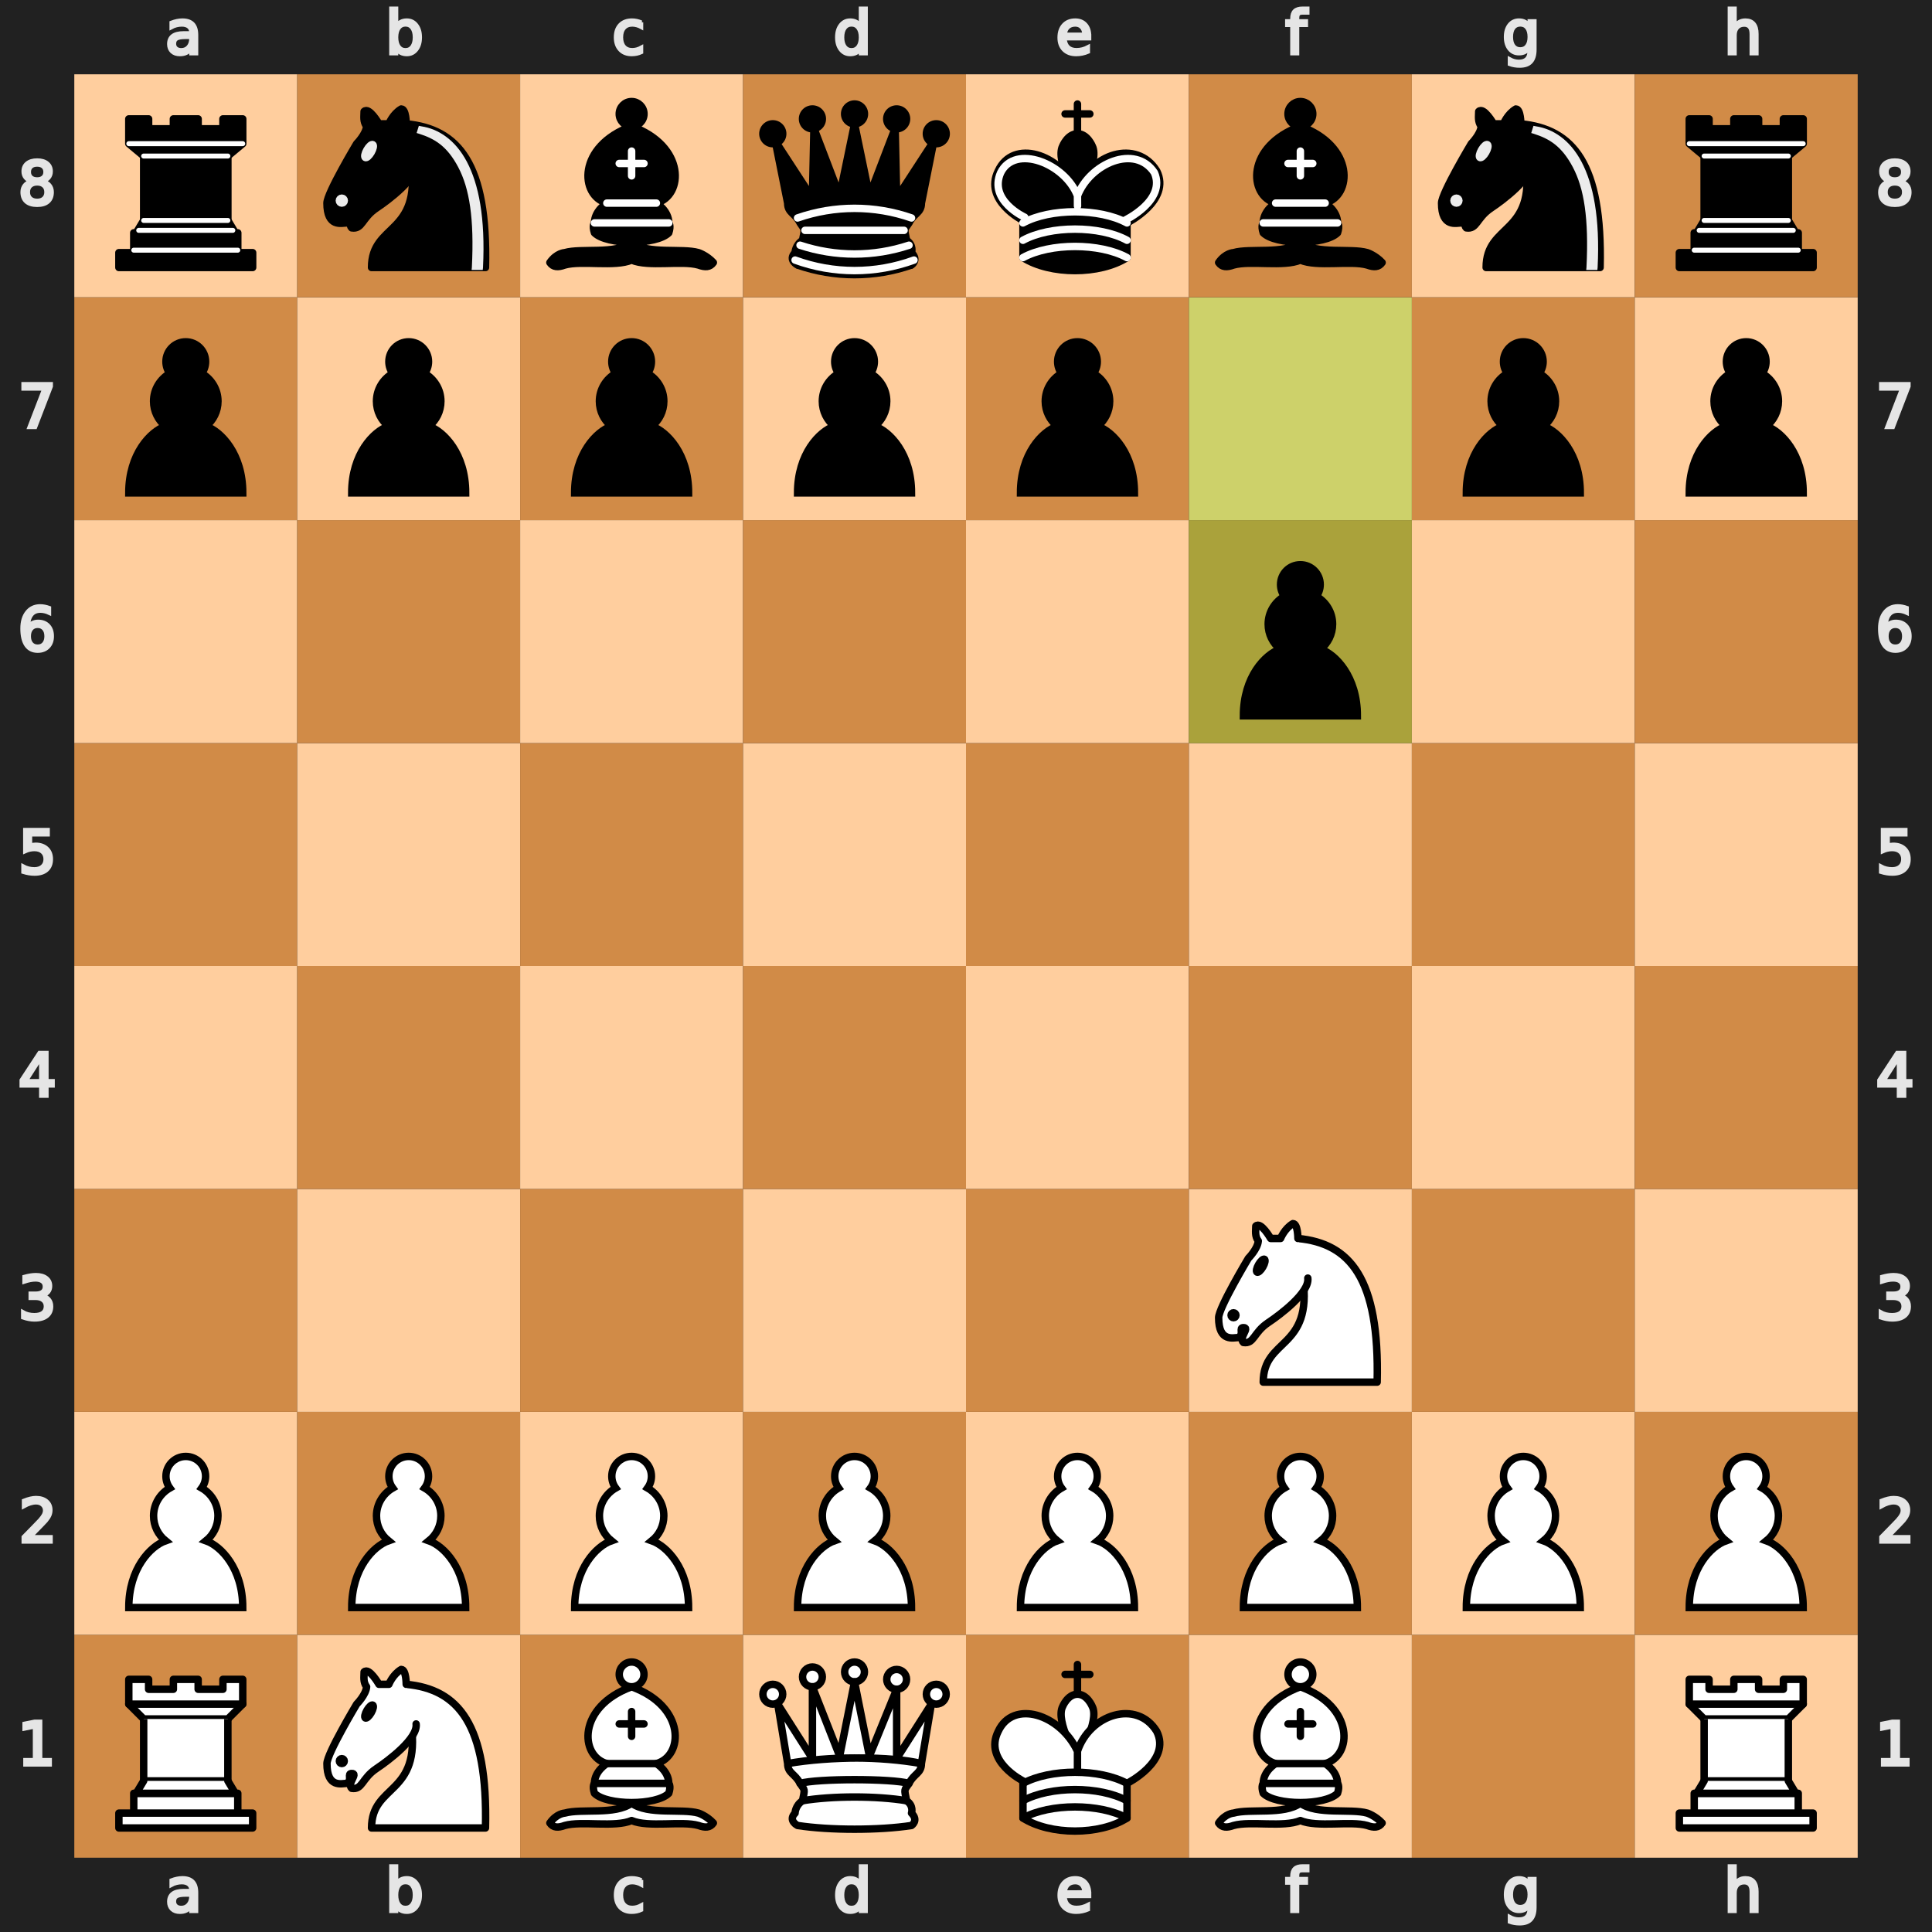
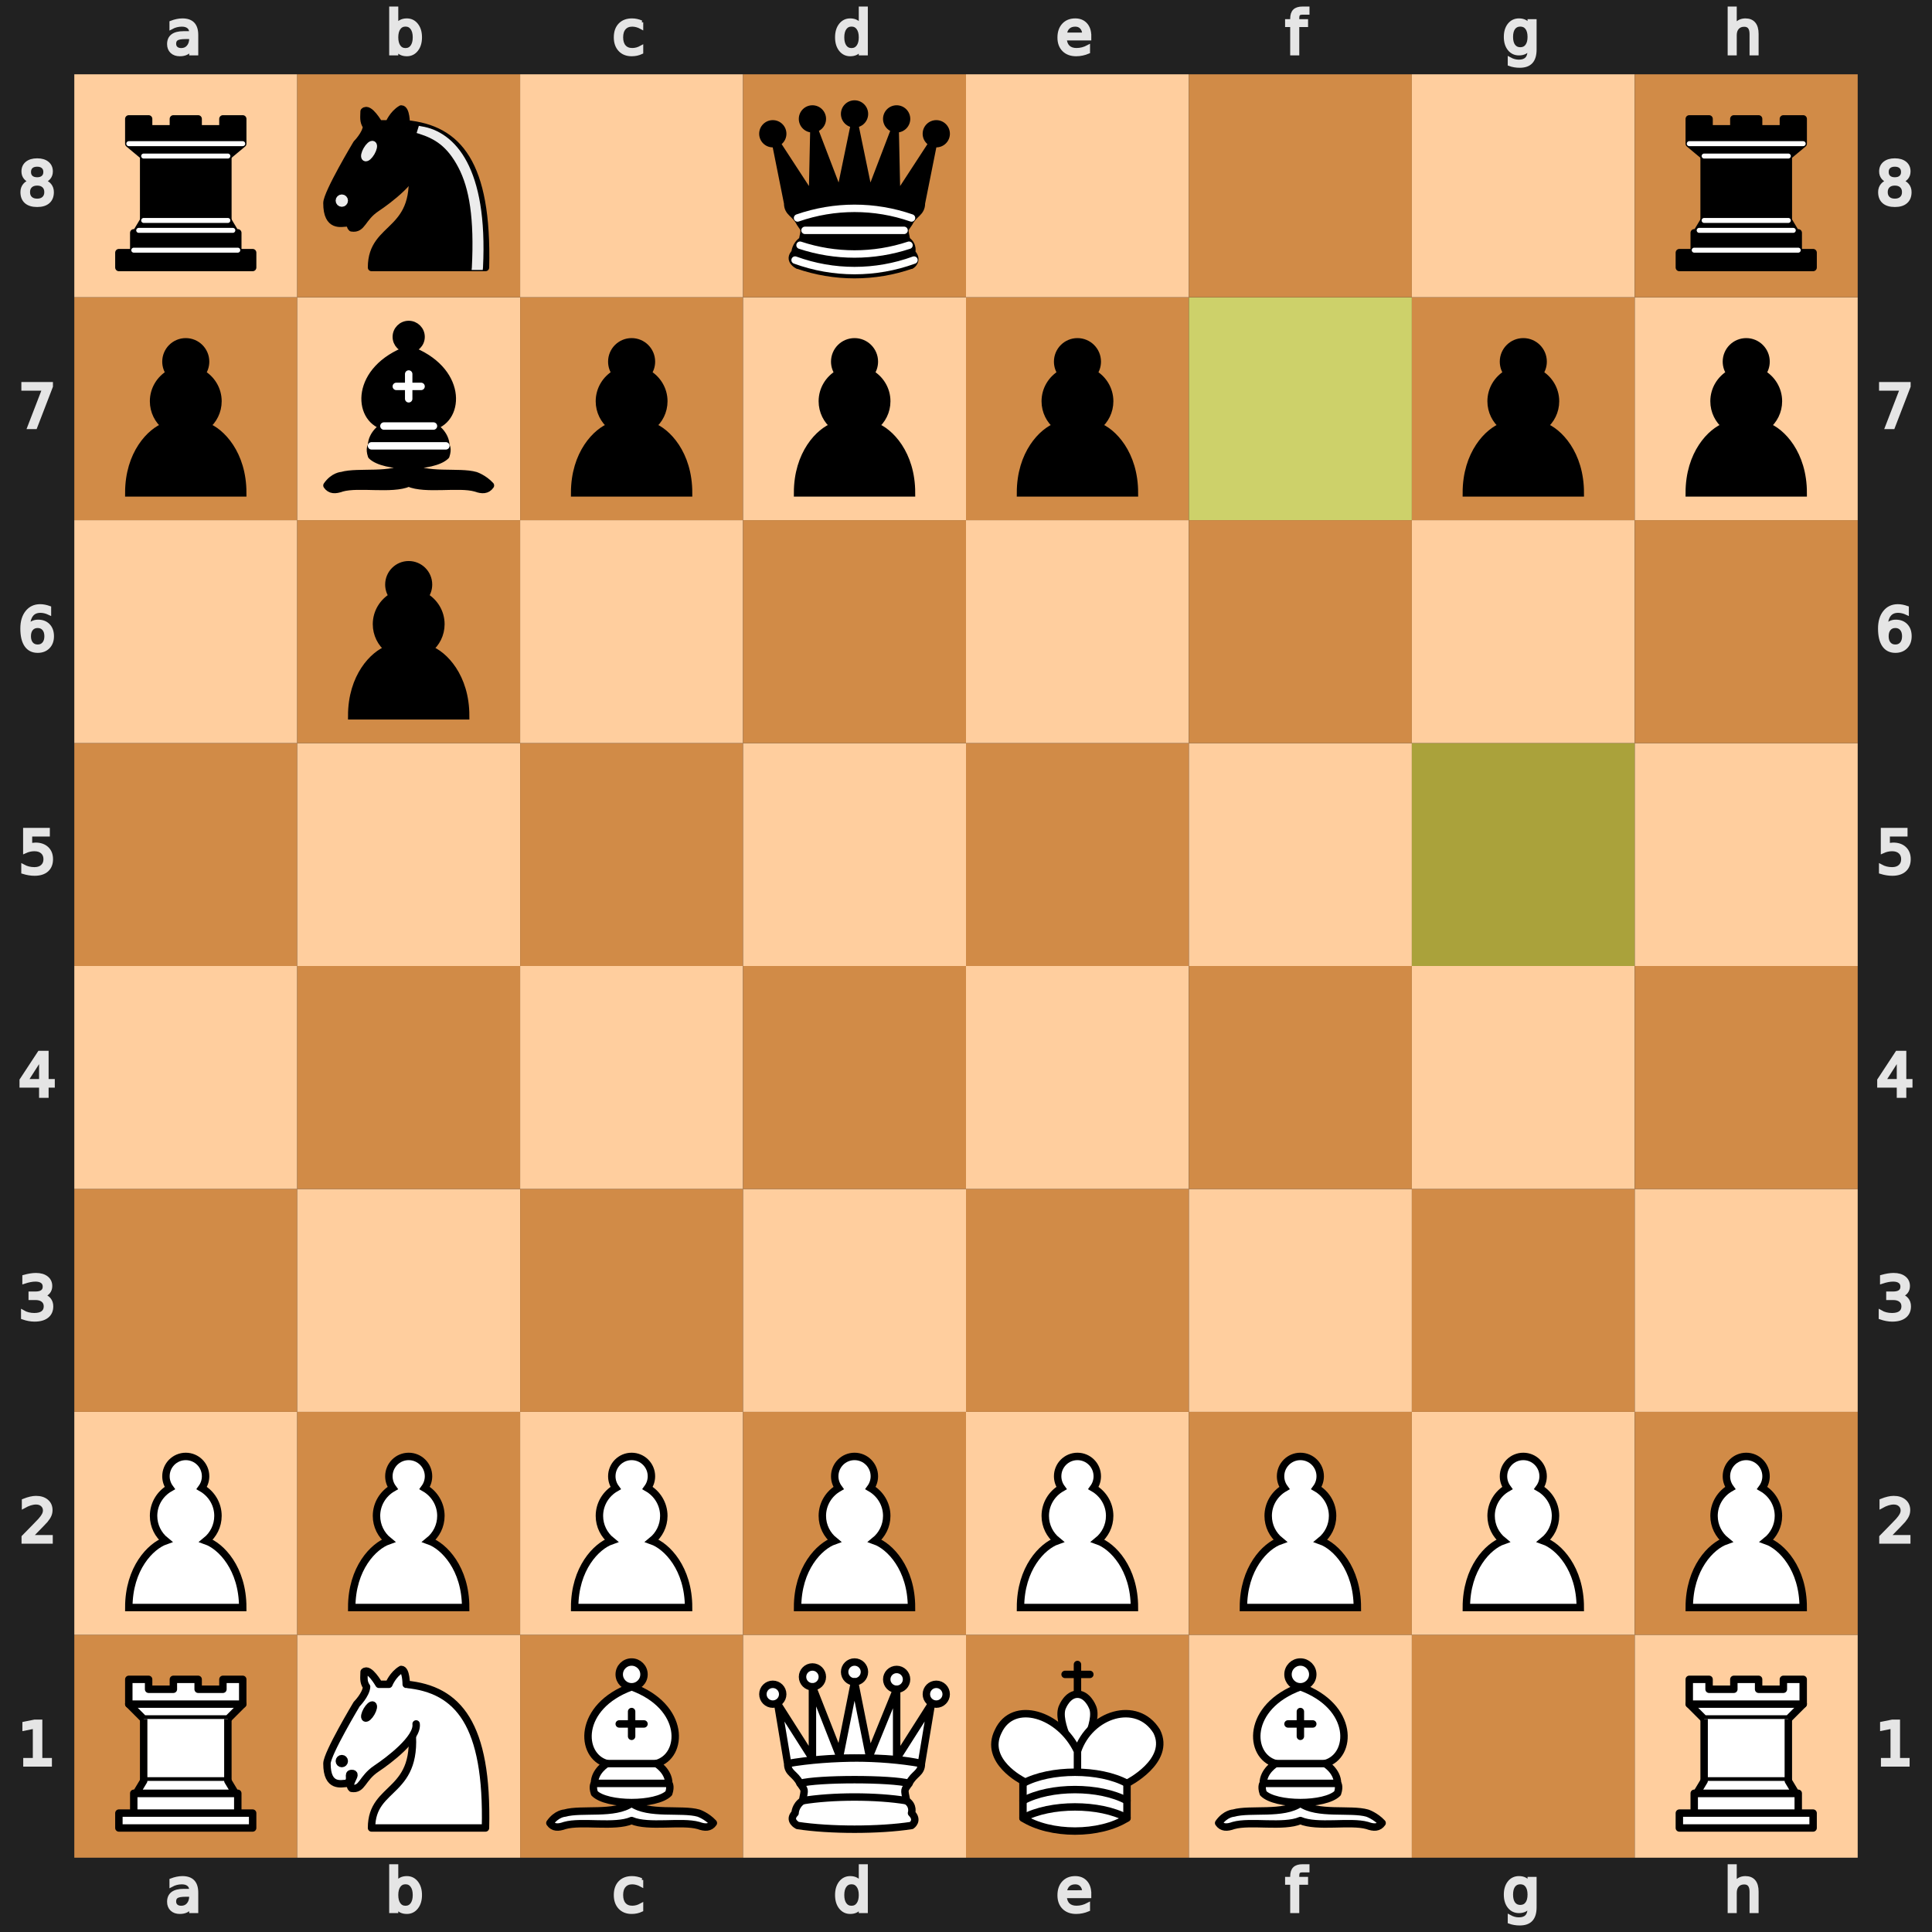
<svg xmlns="http://www.w3.org/2000/svg" xmlns:xlink="http://www.w3.org/1999/xlink" version="1.2" baseProfile="tiny" viewBox="0 0 390 390" width="390" height="390">
  <defs>
    <g id="white-pawn" class="white pawn">
      <path d="M22.5 9c-2.21 0-4 1.79-4 4 0 .89.29 1.71.78 2.38C17.33 16.5 16 18.59 16 21c0 2.03.94 3.84 2.41 5.03-3 1.06-7.41 5.55-7.41 13.47h23c0-7.92-4.41-12.41-7.41-13.47 1.47-1.19 2.41-3 2.41-5.03 0-2.41-1.33-4.5-3.28-5.62.49-.67.78-1.49.78-2.38 0-2.21-1.79-4-4-4z" fill="#fff" stroke="#000" stroke-width="1.5" stroke-linecap="round" />
    </g>
    <g id="white-knight" class="white knight" fill="none" fill-rule="evenodd" stroke="#000" stroke-width="1.5" stroke-linecap="round" stroke-linejoin="round">
      <path d="M 22,10 C 32.5,11 38.5,18 38,39 L 15,39 C 15,30 25,32.5 23,18" style="fill:#ffffff; stroke:#000000;" />
      <path d="M 24,18 C 24.38,20.91 18.45,25.37 16,27 C 13,29 13.18,31.34 11,31 C 9.958,30.06 12.41,27.96 11,28 C 10,28 11.19,29.23 10,30 C 9,30 5.997,31 6,26 C 6,24 12,14 12,14 C 12,14 13.89,12.1 14,10.5 C 13.27,9.506 13.5,8.5 13.5,7.5 C 14.5,6.5 16.5,10 16.5,10 L 18.5,10 C 18.5,10 19.28,8.008 21,7 C 22,7 22,10 22,10" style="fill:#ffffff; stroke:#000000;" />
      <path d="M 9.5 25.5 A 0.5 0.5 0 1 1 8.5,25.5 A 0.5 0.5 0 1 1 9.5 25.5 z" style="fill:#000000; stroke:#000000;" />
      <path d="M 15 15.5 A 0.5 1.5 0 1 1 14,15.5 A 0.5 1.5 0 1 1 15 15.5 z" transform="matrix(0.866,0.5,-0.5,0.866,9.693,-5.173)" style="fill:#000000; stroke:#000000;" />
    </g>
    <g id="white-bishop" class="white bishop" fill="none" fill-rule="evenodd" stroke="#000" stroke-width="1.5" stroke-linecap="round" stroke-linejoin="round">
      <g fill="#fff" stroke-linecap="butt">
        <path d="M9 36c3.39-.97 10.11.43 13.5-2 3.39 2.43 10.11 1.03 13.5 2 0 0 1.65.54 3 2-.68.97-1.65.99-3 .5-3.39-.97-10.11.46-13.5-1-3.39 1.46-10.11.03-13.5 1-1.354.49-2.323.47-3-.5 1.354-1.94 3-2 3-2zM15 32c2.5 2.5 12.5 2.5 15 0 .5-1.5 0-2 0-2 0-2.5-2.5-4-2.5-4 5.5-1.5 6-11.5-5-15.5-11 4-10.5 14-5 15.5 0 0-2.5 1.5-2.5 4 0 0-.5.5 0 2zM25 8a2.5 2.5 0 1 1-5 0 2.5 2.5 0 1 1 5 0z" />
      </g>
      <path d="M17.5 26h10M15 30h15m-7.5-14.5v5M20 18h5" stroke-linejoin="miter" />
    </g>
    <g id="white-rook" class="white rook" fill="#fff" fill-rule="evenodd" stroke="#000" stroke-width="1.5" stroke-linecap="round" stroke-linejoin="round">
      <path d="M9 39h27v-3H9v3zM12 36v-4h21v4H12zM11 14V9h4v2h5V9h5v2h5V9h4v5" stroke-linecap="butt" />
      <path d="M34 14l-3 3H14l-3-3" />
      <path d="M31 17v12.5H14V17" stroke-linecap="butt" stroke-linejoin="miter" />
      <path d="M31 29.5l1.5 2.5h-20l1.5-2.5" />
      <path d="M11 14h23" fill="none" stroke-linejoin="miter" />
    </g>
    <g id="white-queen" class="white queen" fill="#fff" fill-rule="evenodd" stroke="#000" stroke-width="1.5" stroke-linecap="round" stroke-linejoin="round">
      <path d="M8 12a2 2 0 1 1-4 0 2 2 0 1 1 4 0zM24.5 7.5a2 2 0 1 1-4 0 2 2 0 1 1 4 0zM41 12a2 2 0 1 1-4 0 2 2 0 1 1 4 0zM16 8.5a2 2 0 1 1-4 0 2 2 0 1 1 4 0zM33 9a2 2 0 1 1-4 0 2 2 0 1 1 4 0z" />
      <path d="M9 26c8.5-1.5 21-1.5 27 0l2-12-7 11V11l-5.5 13.5-3-15-3 15-5.5-14V25L7 14l2 12zM9 26c0 2 1.5 2 2.5 4 1 1.5 1 1 .5 3.5-1.5 1-1.5 2.5-1.5 2.5-1.5 1.5.5 2.5.5 2.5 6.5 1 16.5 1 23 0 0 0 1.5-1 0-2.5 0 0 .5-1.5-1-2.5-.5-2.5-.5-2 .5-3.5 1-2 2.5-2 2.5-4-8.5-1.5-18.5-1.5-27 0z" stroke-linecap="butt" />
      <path d="M11.5 30c3.5-1 18.5-1 22 0M12 33.5c6-1 15-1 21 0" fill="none" />
    </g>
    <g id="white-king" class="white king" fill="none" fill-rule="evenodd" stroke="#000" stroke-width="1.5" stroke-linecap="round" stroke-linejoin="round">
      <path d="M22.5 11.63V6M20 8h5" stroke-linejoin="miter" />
      <path d="M22.5 25s4.5-7.5 3-10.5c0 0-1-2.5-3-2.5s-3 2.5-3 2.5c-1.5 3 3 10.5 3 10.5" fill="#fff" stroke-linecap="butt" stroke-linejoin="miter" />
      <path d="M11.5 37c5.5 3.5 15.5 3.5 21 0v-7s9-4.5 6-10.5c-4-6.5-13.5-3.5-16 4V27v-3.5c-3.5-7.5-13-10.5-16-4-3 6 5 10 5 10V37z" fill="#fff" />
      <path d="M11.5 30c5.5-3 15.5-3 21 0m-21 3.5c5.5-3 15.5-3 21 0m-21 3.5c5.5-3 15.5-3 21 0" />
    </g>
    <g id="black-pawn" class="black pawn">
      <path d="M22.5 9c-2.21 0-4 1.79-4 4 0 .89.29 1.71.78 2.38C17.33 16.5 16 18.59 16 21c0 2.03.94 3.84 2.41 5.03-3 1.06-7.41 5.55-7.41 13.47h23c0-7.92-4.41-12.41-7.41-13.47 1.47-1.19 2.41-3 2.41-5.03 0-2.41-1.33-4.5-3.28-5.62.49-.67.78-1.49.78-2.38 0-2.21-1.79-4-4-4z" fill="#000" stroke="#000" stroke-width="1.5" stroke-linecap="round" />
    </g>
    <g id="black-knight" class="black knight" fill="none" fill-rule="evenodd" stroke="#000" stroke-width="1.5" stroke-linecap="round" stroke-linejoin="round">
      <path d="M 22,10 C 32.5,11 38.5,18 38,39 L 15,39 C 15,30 25,32.5 23,18" style="fill:#000000; stroke:#000000;" />
      <path d="M 24,18 C 24.38,20.91 18.45,25.37 16,27 C 13,29 13.18,31.34 11,31 C 9.958,30.06 12.41,27.96 11,28 C 10,28 11.19,29.23 10,30 C 9,30 5.997,31 6,26 C 6,24 12,14 12,14 C 12,14 13.89,12.1 14,10.5 C 13.27,9.506 13.5,8.5 13.5,7.5 C 14.5,6.5 16.5,10 16.5,10 L 18.5,10 C 18.5,10 19.28,8.008 21,7 C 22,7 22,10 22,10" style="fill:#000000; stroke:#000000;" />
      <path d="M 9.5 25.5 A 0.5 0.5 0 1 1 8.5,25.5 A 0.5 0.5 0 1 1 9.5 25.5 z" style="fill:#ececec; stroke:#ececec;" />
      <path d="M 15 15.5 A 0.5 1.5 0 1 1 14,15.5 A 0.5 1.5 0 1 1 15 15.5 z" transform="matrix(0.866,0.5,-0.5,0.866,9.693,-5.173)" style="fill:#ececec; stroke:#ececec;" />
      <path d="M 24.55,10.4 L 24.1,11.85 L 24.6,12 C 27.75,13 30.25,14.49 32.5,18.75 C 34.75,23.01 35.75,29.06 35.25,39 L 35.2,39.5 L 37.45,39.5 L 37.5,39 C 38,28.94 36.62,22.15 34.25,17.66 C 31.88,13.17 28.46,11.02 25.06,10.5 L 24.55,10.4 z " style="fill:#ececec; stroke:none;" />
    </g>
    <g id="black-bishop" class="black bishop" fill="none" fill-rule="evenodd" stroke="#000" stroke-width="1.5" stroke-linecap="round" stroke-linejoin="round">
      <path d="M9 36c3.39-.97 10.11.43 13.5-2 3.39 2.43 10.11 1.03 13.5 2 0 0 1.65.54 3 2-.68.97-1.65.99-3 .5-3.39-.97-10.11.46-13.5-1-3.39 1.46-10.11.03-13.5 1-1.354.49-2.323.47-3-.5 1.354-1.94 3-2 3-2zm6-4c2.5 2.5 12.5 2.5 15 0 .5-1.5 0-2 0-2 0-2.5-2.5-4-2.5-4 5.5-1.5 6-11.5-5-15.5-11 4-10.5 14-5 15.5 0 0-2.5 1.5-2.5 4 0 0-.5.5 0 2zM25 8a2.5 2.5 0 1 1-5 0 2.5 2.5 0 1 1 5 0z" fill="#000" stroke-linecap="butt" />
      <path d="M17.5 26h10M15 30h15m-7.5-14.5v5M20 18h5" stroke="#fff" stroke-linejoin="miter" />
    </g>
    <g id="black-rook" class="black rook" fill="#000" fill-rule="evenodd" stroke="#000" stroke-width="1.5" stroke-linecap="round" stroke-linejoin="round">
      <path d="M9 39h27v-3H9v3zM12.5 32l1.5-2.5h17l1.5 2.5h-20zM12 36v-4h21v4H12z" stroke-linecap="butt" />
      <path d="M14 29.5v-13h17v13H14z" stroke-linecap="butt" stroke-linejoin="miter" />
      <path d="M14 16.5L11 14h23l-3 2.5H14zM11 14V9h4v2h5V9h5v2h5V9h4v5H11z" stroke-linecap="butt" />
      <path d="M12 35.5h21M13 31.5h19M14 29.5h17M14 16.5h17M11 14h23" fill="none" stroke="#fff" stroke-width="1" stroke-linejoin="miter" />
    </g>
    <g id="black-queen" class="black queen" fill="#000" fill-rule="evenodd" stroke="#000" stroke-width="1.5" stroke-linecap="round" stroke-linejoin="round">
      <g fill="#000" stroke="none">
        <circle cx="6" cy="12" r="2.75" />
        <circle cx="14" cy="9" r="2.75" />
        <circle cx="22.5" cy="8" r="2.75" />
        <circle cx="31" cy="9" r="2.75" />
        <circle cx="39" cy="12" r="2.75" />
      </g>
      <path d="M9 26c8.5-1.5 21-1.5 27 0l2.5-12.5L31 25l-.3-14.1-5.2 13.6-3-14.5-3 14.5-5.2-13.6L14 25 6.5 13.5 9 26zM9 26c0 2 1.5 2 2.5 4 1 1.5 1 1 .5 3.5-1.5 1-1.5 2.5-1.5 2.5-1.5 1.5.5 2.5.5 2.5 6.5 1 16.5 1 23 0 0 0 1.5-1 0-2.5 0 0 .5-1.5-1-2.5-.5-2.5-.5-2 .5-3.5 1-2 2.5-2 2.5-4-8.5-1.5-18.5-1.5-27 0z" stroke-linecap="butt" />
      <path d="M11 38.5a35 35 1 0 0 23 0" fill="none" stroke-linecap="butt" />
      <path d="M11 29a35 35 1 0 1 23 0M12.5 31.5h20M11.5 34.5a35 35 1 0 0 22 0M10.5 37.5a35 35 1 0 0 24 0" fill="none" stroke="#fff" />
-     </g>
-     <g id="black-king" class="black king" fill="none" fill-rule="evenodd" stroke="#000" stroke-width="1.5" stroke-linecap="round" stroke-linejoin="round">
-       <path d="M22.5 11.63V6" stroke-linejoin="miter" />
-       <path d="M22.5 25s4.5-7.5 3-10.5c0 0-1-2.5-3-2.5s-3 2.5-3 2.5c-1.5 3 3 10.5 3 10.5" fill="#000" stroke-linecap="butt" stroke-linejoin="miter" />
-       <path d="M11.5 37c5.5 3.5 15.5 3.5 21 0v-7s9-4.5 6-10.5c-4-6.5-13.5-3.5-16 4V27v-3.5c-3.5-7.5-13-10.5-16-4-3 6 5 10 5 10V37z" fill="#000" />
-       <path d="M20 8h5" stroke-linejoin="miter" />
-       <path d="M32 29.5s8.5-4 6.03-9.65C34.15 14 25 18 22.5 24.5l.01 2.1-.01-2.1C20 18 9.906 14 6.997 19.85c-2.497 5.65 4.853 9 4.853 9M11.5 30c5.5-3 15.5-3 21 0m-21 3.5c5.5-3 15.5-3 21 0m-21 3.5c5.5-3 15.5-3 21 0" stroke="#fff" />
    </g>
  </defs>
  <rect x="0" y="0" width="390" height="390" fill="#212121" />
  <g transform="translate(20, 0) scale(0.75, 0.75)" fill="#e5e5e5" stroke="#e5e5e5">
    <path d="M23.328 10.016q-1.742 0-2.414.398-.672.398-.672 1.36 0 .765.5 1.218.508.445 1.375.445 1.196 0 1.914-.843.727-.852.727-2.258v-.32zm2.867-.594v4.992h-1.437v-1.328q-.492.797-1.227 1.18-.734.375-1.797.375-1.343 0-2.14-.75-.79-.758-.79-2.024 0-1.476.985-2.226.992-.75 2.953-.75h2.016V8.75q0-.992-.656-1.531-.649-.547-1.829-.547-.75 0-1.46.18-.711.18-1.368.539V6.062q.79-.304 1.532-.453.742-.156 1.445-.156 1.898 0 2.836.984.937.985.937 2.985z" />
  </g>
  <g transform="translate(20, 375) scale(0.75, 0.75)" fill="#e5e5e5" stroke="#e5e5e5">
    <path d="M23.328 10.016q-1.742 0-2.414.398-.672.398-.672 1.36 0 .765.5 1.218.508.445 1.375.445 1.196 0 1.914-.843.727-.852.727-2.258v-.32zm2.867-.594v4.992h-1.437v-1.328q-.492.797-1.227 1.18-.734.375-1.797.375-1.343 0-2.14-.75-.79-.758-.79-2.024 0-1.476.985-2.226.992-.75 2.953-.75h2.016V8.75q0-.992-.656-1.531-.649-.547-1.829-.547-.75 0-1.46.18-.711.18-1.368.539V6.062q.79-.304 1.532-.453.742-.156 1.445-.156 1.898 0 2.836.984.937.985.937 2.985z" />
  </g>
  <g transform="translate(65, 0) scale(0.75, 0.75)" fill="#e5e5e5" stroke="#e5e5e5">
    <path d="M24.922 10.047q0-1.586-.656-2.485-.649-.906-1.79-.906-1.14 0-1.796.906-.649.899-.649 2.485 0 1.586.649 2.492.656.898 1.797.898 1.14 0 1.789-.898.656-.906.656-2.492zm-4.89-3.055q.452-.781 1.14-1.156.695-.383 1.656-.383 1.594 0 2.586 1.266 1 1.265 1 3.328 0 2.062-1 3.328-.992 1.266-2.586 1.266-.96 0-1.656-.375-.688-.383-1.14-1.164v1.312h-1.446V2.258h1.445z" />
  </g>
  <g transform="translate(65, 375) scale(0.75, 0.75)" fill="#e5e5e5" stroke="#e5e5e5">
    <path d="M24.922 10.047q0-1.586-.656-2.485-.649-.906-1.79-.906-1.14 0-1.796.906-.649.899-.649 2.485 0 1.586.649 2.492.656.898 1.797.898 1.14 0 1.789-.898.656-.906.656-2.492zm-4.89-3.055q.452-.781 1.14-1.156.695-.383 1.656-.383 1.594 0 2.586 1.266 1 1.265 1 3.328 0 2.062-1 3.328-.992 1.266-2.586 1.266-.96 0-1.656-.375-.688-.383-1.14-1.164v1.312h-1.446V2.258h1.445z" />
  </g>
  <g transform="translate(110, 0) scale(0.75, 0.75)" fill="#e5e5e5" stroke="#e5e5e5">
    <path d="M25.96 6v1.344q-.608-.336-1.226-.5-.609-.172-1.234-.172-1.398 0-2.172.89-.773.883-.773 2.485 0 1.601.773 2.492.774.883 2.172.883.625 0 1.234-.164.618-.172 1.227-.508v1.328q-.602.281-1.25.422-.64.14-1.367.14-1.977 0-3.14-1.242-1.165-1.242-1.165-3.351 0-2.14 1.172-3.367 1.18-1.227 3.227-1.227.664 0 1.296.14.633.134 1.227.407z" />
  </g>
  <g transform="translate(110, 375) scale(0.75, 0.75)" fill="#e5e5e5" stroke="#e5e5e5">
    <path d="M25.96 6v1.344q-.608-.336-1.226-.5-.609-.172-1.234-.172-1.398 0-2.172.89-.773.883-.773 2.485 0 1.601.773 2.492.774.883 2.172.883.625 0 1.234-.164.618-.172 1.227-.508v1.328q-.602.281-1.25.422-.64.14-1.367.14-1.977 0-3.14-1.242-1.165-1.242-1.165-3.351 0-2.14 1.172-3.367 1.18-1.227 3.227-1.227.664 0 1.296.14.633.134 1.227.407z" />
  </g>
  <g transform="translate(155, 0) scale(0.75, 0.75)" fill="#e5e5e5" stroke="#e5e5e5">
    <path d="M24.973 6.992V2.258h1.437v12.156h-1.437v-1.312q-.453.78-1.149 1.164-.687.375-1.656.375-1.586 0-2.586-1.266-.992-1.266-.992-3.328 0-2.063.992-3.328 1-1.266 2.586-1.266.969 0 1.656.383.696.375 1.149 1.156zm-4.899 3.055q0 1.586.649 2.492.656.898 1.797.898 1.14 0 1.796-.898.657-.906.657-2.492 0-1.586-.657-2.485-.656-.906-1.796-.906-1.141 0-1.797.906-.649.899-.649 2.485z" />
  </g>
  <g transform="translate(155, 375) scale(0.75, 0.75)" fill="#e5e5e5" stroke="#e5e5e5">
    <path d="M24.973 6.992V2.258h1.437v12.156h-1.437v-1.312q-.453.78-1.149 1.164-.687.375-1.656.375-1.586 0-2.586-1.266-.992-1.266-.992-3.328 0-2.063.992-3.328 1-1.266 2.586-1.266.969 0 1.656.383.696.375 1.149 1.156zm-4.899 3.055q0 1.586.649 2.492.656.898 1.797.898 1.14 0 1.796-.898.657-.906.657-2.492 0-1.586-.657-2.485-.656-.906-1.796-.906-1.141 0-1.797.906-.649.899-.649 2.485z" />
  </g>
  <g transform="translate(200, 0) scale(0.75, 0.75)" fill="#e5e5e5" stroke="#e5e5e5">
    <path d="M26.555 9.68v.703h-6.61q.094 1.484.89 2.265.806.774 2.235.774.828 0 1.602-.203.781-.203 1.547-.61v1.36q-.774.328-1.586.5-.813.172-1.649.172-2.093 0-3.32-1.22-1.219-1.218-1.219-3.296 0-2.148 1.157-3.406 1.164-1.266 3.132-1.266 1.766 0 2.79 1.14 1.03 1.134 1.03 3.087zm-1.438-.422q-.015-1.18-.664-1.883-.64-.703-1.703-.703-1.203 0-1.93.68-.718.68-.828 1.914z" />
  </g>
  <g transform="translate(200, 375) scale(0.75, 0.75)" fill="#e5e5e5" stroke="#e5e5e5">
    <path d="M26.555 9.68v.703h-6.61q.094 1.484.89 2.265.806.774 2.235.774.828 0 1.602-.203.781-.203 1.547-.61v1.36q-.774.328-1.586.5-.813.172-1.649.172-2.093 0-3.32-1.22-1.219-1.218-1.219-3.296 0-2.148 1.157-3.406 1.164-1.266 3.132-1.266 1.766 0 2.79 1.14 1.03 1.134 1.03 3.087zm-1.438-.422q-.015-1.18-.664-1.883-.64-.703-1.703-.703-1.203 0-1.93.68-.718.68-.828 1.914z" />
  </g>
  <g transform="translate(245, 0) scale(0.75, 0.75)" fill="#e5e5e5" stroke="#e5e5e5">
    <path d="M25.285 2.258v1.195H23.91q-.773 0-1.078.313-.297.312-.297 1.125v.773h2.367v1.117h-2.367v7.633H21.09V6.781h-1.375V5.664h1.375v-.61q0-1.46.68-2.124.68-.672 2.156-.672z" />
  </g>
  <g transform="translate(245, 375) scale(0.75, 0.75)" fill="#e5e5e5" stroke="#e5e5e5">
    <path d="M25.285 2.258v1.195H23.91q-.773 0-1.078.313-.297.312-.297 1.125v.773h2.367v1.117h-2.367v7.633H21.09V6.781h-1.375V5.664h1.375v-.61q0-1.46.68-2.124.68-.672 2.156-.672z" />
  </g>
  <g transform="translate(290, 0) scale(0.75, 0.75)" fill="#e5e5e5" stroke="#e5e5e5">
    <path d="M24.973 9.937q0-1.562-.649-2.421-.64-.86-1.804-.86-1.157 0-1.805.86-.64.859-.64 2.421 0 1.555.64 2.415.648.859 1.805.859 1.164 0 1.804-.86.649-.859.649-2.414zm1.437 3.391q0 2.234-.992 3.32-.992 1.094-3.04 1.094-.757 0-1.429-.117-.672-.11-1.304-.344v-1.398q.632.344 1.25.508.617.164 1.257.164 1.414 0 2.118-.743.703-.734.703-2.226v-.711q-.446.773-1.141 1.156-.695.383-1.664.383-1.61 0-2.594-1.227-.984-1.226-.984-3.25 0-2.03.984-3.257.985-1.227 2.594-1.227.969 0 1.664.383t1.14 1.156V5.664h1.438z" />
  </g>
  <g transform="translate(290, 375) scale(0.75, 0.75)" fill="#e5e5e5" stroke="#e5e5e5">
    <path d="M24.973 9.937q0-1.562-.649-2.421-.64-.86-1.804-.86-1.157 0-1.805.86-.64.859-.64 2.421 0 1.555.64 2.415.648.859 1.805.859 1.164 0 1.804-.86.649-.859.649-2.414zm1.437 3.391q0 2.234-.992 3.32-.992 1.094-3.04 1.094-.757 0-1.429-.117-.672-.11-1.304-.344v-1.398q.632.344 1.25.508.617.164 1.257.164 1.414 0 2.118-.743.703-.734.703-2.226v-.711q-.446.773-1.141 1.156-.695.383-1.664.383-1.61 0-2.594-1.227-.984-1.226-.984-3.25 0-2.03.984-3.257.985-1.227 2.594-1.227.969 0 1.664.383t1.14 1.156V5.664h1.438z" />
  </g>
  <g transform="translate(335, 0) scale(0.75, 0.75)" fill="#e5e5e5" stroke="#e5e5e5">
    <path d="M26.164 9.133v5.281h-1.437V9.18q0-1.243-.485-1.86-.484-.617-1.453-.617-1.164 0-1.836.742-.672.742-.672 2.024v4.945h-1.445V2.258h1.445v4.765q.516-.789 1.211-1.18.703-.39 1.617-.39 1.508 0 2.282.938.773.93.773 2.742z" />
  </g>
  <g transform="translate(335, 375) scale(0.75, 0.75)" fill="#e5e5e5" stroke="#e5e5e5">
    <path d="M26.164 9.133v5.281h-1.437V9.18q0-1.243-.485-1.86-.484-.617-1.453-.617-1.164 0-1.836.742-.672.742-.672 2.024v4.945h-1.445V2.258h1.445v4.765q.516-.789 1.211-1.18.703-.39 1.617-.39 1.508 0 2.282.938.773.93.773 2.742z" />
  </g>
  <g transform="translate(0, 335) scale(0.75, 0.75)" fill="#e5e5e5" stroke="#e5e5e5">
    <path d="M6.754 26.996h2.578v-8.898l-2.805.562v-1.437l2.79-.563h1.578v10.336h2.578v1.328h-6.72z" />
  </g>
  <g transform="translate(375, 335) scale(0.75, 0.75)" fill="#e5e5e5" stroke="#e5e5e5">
    <path d="M6.754 26.996h2.578v-8.898l-2.805.562v-1.437l2.79-.563h1.578v10.336h2.578v1.328h-6.72z" />
  </g>
  <g transform="translate(0, 290) scale(0.75, 0.75)" fill="#e5e5e5" stroke="#e5e5e5">
    <path d="M8.195 26.996h5.508v1.328H6.297v-1.328q.898-.93 2.445-2.492 1.555-1.57 1.953-2.024.758-.851 1.055-1.437.305-.594.305-1.164 0-.93-.657-1.516-.648-.586-1.695-.586-.742 0-1.57.258-.82.258-1.758.781v-1.593q.953-.383 1.781-.578.828-.196 1.516-.196 1.812 0 2.89.906 1.079.907 1.079 2.422 0 .72-.274 1.368-.265.64-.976 1.515-.196.227-1.243 1.313-1.046 1.078-2.953 3.023z" />
  </g>
  <g transform="translate(375, 290) scale(0.75, 0.75)" fill="#e5e5e5" stroke="#e5e5e5">
    <path d="M8.195 26.996h5.508v1.328H6.297v-1.328q.898-.93 2.445-2.492 1.555-1.57 1.953-2.024.758-.851 1.055-1.437.305-.594.305-1.164 0-.93-.657-1.516-.648-.586-1.695-.586-.742 0-1.57.258-.82.258-1.758.781v-1.593q.953-.383 1.781-.578.828-.196 1.516-.196 1.812 0 2.89.906 1.079.907 1.079 2.422 0 .72-.274 1.368-.265.64-.976 1.515-.196.227-1.243 1.313-1.046 1.078-2.953 3.023z" />
  </g>
  <g transform="translate(0, 245) scale(0.75, 0.75)" fill="#e5e5e5" stroke="#e5e5e5">
    <path d="M11.434 22.035q1.132.242 1.765 1.008.64.766.64 1.89 0 1.727-1.187 2.672-1.187.946-3.375.946-.734 0-1.515-.149-.774-.14-1.602-.43V26.45q.656.383 1.438.578.78.196 1.632.196 1.485 0 2.258-.586.782-.586.782-1.703 0-1.032-.727-1.61-.719-.586-2.008-.586h-1.36v-1.297h1.423q1.164 0 1.78-.46.618-.47.618-1.344 0-.899-.64-1.375-.633-.485-1.82-.485-.65 0-1.391.141-.743.14-1.633.437V16.95q.898-.25 1.68-.375.788-.125 1.484-.125 1.797 0 2.844.82 1.046.813 1.046 2.204 0 .968-.554 1.64-.555.664-1.578.922z" />
  </g>
  <g transform="translate(375, 245) scale(0.75, 0.75)" fill="#e5e5e5" stroke="#e5e5e5">
    <path d="M11.434 22.035q1.132.242 1.765 1.008.64.766.64 1.89 0 1.727-1.187 2.672-1.187.946-3.375.946-.734 0-1.515-.149-.774-.14-1.602-.43V26.45q.656.383 1.438.578.78.196 1.632.196 1.485 0 2.258-.586.782-.586.782-1.703 0-1.032-.727-1.61-.719-.586-2.008-.586h-1.36v-1.297h1.423q1.164 0 1.78-.46.618-.47.618-1.344 0-.899-.64-1.375-.633-.485-1.82-.485-.65 0-1.391.141-.743.14-1.633.437V16.95q.898-.25 1.68-.375.788-.125 1.484-.125 1.797 0 2.844.82 1.046.813 1.046 2.204 0 .968-.554 1.64-.555.664-1.578.922z" />
  </g>
  <g transform="translate(0, 200) scale(0.75, 0.75)" fill="#e5e5e5" stroke="#e5e5e5">
    <path d="M11.016 18.035L7.03 24.262h3.985zm-.414-1.375h1.984v7.602h1.664v1.312h-1.664v2.75h-1.57v-2.75H5.75v-1.523z" />
  </g>
  <g transform="translate(375, 200) scale(0.75, 0.75)" fill="#e5e5e5" stroke="#e5e5e5">
    <path d="M11.016 18.035L7.03 24.262h3.985zm-.414-1.375h1.984v7.602h1.664v1.312h-1.664v2.75h-1.57v-2.75H5.75v-1.523z" />
  </g>
  <g transform="translate(0, 155) scale(0.75, 0.75)" fill="#e5e5e5" stroke="#e5e5e5">
    <path d="M6.719 16.66h6.195v1.328h-4.75v2.86q.344-.118.688-.172.343-.063.687-.063 1.953 0 3.094 1.07 1.14 1.07 1.14 2.899 0 1.883-1.171 2.93-1.172 1.039-3.305 1.039-.735 0-1.5-.125-.758-.125-1.57-.375v-1.586q.703.383 1.453.57.75.188 1.586.188 1.351 0 2.14-.711.79-.711.79-1.93 0-1.219-.79-1.93-.789-.71-2.14-.71-.633 0-1.266.14-.625.14-1.281.438z" />
  </g>
  <g transform="translate(375, 155) scale(0.75, 0.75)" fill="#e5e5e5" stroke="#e5e5e5">
    <path d="M6.719 16.66h6.195v1.328h-4.75v2.86q.344-.118.688-.172.343-.063.687-.063 1.953 0 3.094 1.07 1.14 1.07 1.14 2.899 0 1.883-1.171 2.93-1.172 1.039-3.305 1.039-.735 0-1.5-.125-.758-.125-1.57-.375v-1.586q.703.383 1.453.57.75.188 1.586.188 1.351 0 2.14-.711.79-.711.79-1.93 0-1.219-.79-1.93-.789-.71-2.14-.71-.633 0-1.266.14-.625.14-1.281.438z" />
  </g>
  <g transform="translate(0, 110) scale(0.75, 0.75)" fill="#e5e5e5" stroke="#e5e5e5">
    <path d="M10.137 21.863q-1.063 0-1.688.727-.617.726-.617 1.992 0 1.258.617 1.992.625.727 1.688.727 1.062 0 1.68-.727.624-.734.624-1.992 0-1.266-.625-1.992-.617-.727-1.68-.727zm3.133-4.945v1.437q-.594-.28-1.204-.43-.601-.148-1.195-.148-1.562 0-2.39 1.055-.82 1.055-.938 3.188.46-.68 1.156-1.04.696-.367 1.531-.367 1.758 0 2.774 1.07 1.023 1.063 1.023 2.899 0 1.797-1.062 2.883-1.063 1.086-2.828 1.086-2.024 0-3.094-1.547-1.07-1.555-1.07-4.5 0-2.766 1.312-4.406 1.313-1.649 3.524-1.649.593 0 1.195.117.61.118 1.266.352z" />
  </g>
  <g transform="translate(375, 110) scale(0.75, 0.75)" fill="#e5e5e5" stroke="#e5e5e5">
    <path d="M10.137 21.863q-1.063 0-1.688.727-.617.726-.617 1.992 0 1.258.617 1.992.625.727 1.688.727 1.062 0 1.68-.727.624-.734.624-1.992 0-1.266-.625-1.992-.617-.727-1.68-.727zm3.133-4.945v1.437q-.594-.28-1.204-.43-.601-.148-1.195-.148-1.562 0-2.39 1.055-.82 1.055-.938 3.188.46-.68 1.156-1.04.696-.367 1.531-.367 1.758 0 2.774 1.07 1.023 1.063 1.023 2.899 0 1.797-1.062 2.883-1.063 1.086-2.828 1.086-2.024 0-3.094-1.547-1.07-1.555-1.07-4.5 0-2.766 1.312-4.406 1.313-1.649 3.524-1.649.593 0 1.195.117.61.118 1.266.352z" />
  </g>
  <g transform="translate(0, 65) scale(0.75, 0.75)" fill="#e5e5e5" stroke="#e5e5e5">
    <path d="M6.25 16.66h7.5v.672L9.516 28.324H7.867l3.985-10.336H6.25z" />
  </g>
  <g transform="translate(375, 65) scale(0.75, 0.75)" fill="#e5e5e5" stroke="#e5e5e5">
    <path d="M6.25 16.66h7.5v.672L9.516 28.324H7.867l3.985-10.336H6.25z" />
  </g>
  <g transform="translate(0, 20) scale(0.75, 0.75)" fill="#e5e5e5" stroke="#e5e5e5">
    <path d="M10 22.785q-1.125 0-1.773.602-.641.601-.641 1.656t.64 1.656q.649.602 1.774.602t1.773-.602q.649-.61.649-1.656 0-1.055-.649-1.656-.64-.602-1.773-.602zm-1.578-.672q-1.016-.25-1.586-.945-.563-.695-.563-1.695 0-1.399.993-2.211 1-.813 2.734-.813 1.742 0 2.734.813.993.812.993 2.21 0 1-.57 1.696-.563.695-1.571.945 1.14.266 1.773 1.04.641.773.641 1.89 0 1.695-1.04 2.602-1.03.906-2.96.906t-2.969-.906Q6 26.738 6 25.043q0-1.117.64-1.89.641-.774 1.782-1.04zm-.578-2.492q0 .906.562 1.414.57.508 1.594.508 1.016 0 1.586-.508.578-.508.578-1.414 0-.906-.578-1.414-.57-.508-1.586-.508-1.023 0-1.594.508-.562.508-.562 1.414z" />
  </g>
  <g transform="translate(375, 20) scale(0.75, 0.75)" fill="#e5e5e5" stroke="#e5e5e5">
    <path d="M10 22.785q-1.125 0-1.773.602-.641.601-.641 1.656t.64 1.656q.649.602 1.774.602t1.773-.602q.649-.61.649-1.656 0-1.055-.649-1.656-.64-.602-1.773-.602zm-1.578-.672q-1.016-.25-1.586-.945-.563-.695-.563-1.695 0-1.399.993-2.211 1-.813 2.734-.813 1.742 0 2.734.813.993.812.993 2.21 0 1-.57 1.696-.563.695-1.571.945 1.14.266 1.773 1.04.641.773.641 1.89 0 1.695-1.04 2.602-1.03.906-2.96.906t-2.969-.906Q6 26.738 6 25.043q0-1.117.64-1.89.641-.774 1.782-1.04zm-.578-2.492q0 .906.562 1.414.57.508 1.594.508 1.016 0 1.586-.508.578-.508.578-1.414 0-.906-.578-1.414-.57-.508-1.586-.508-1.023 0-1.594.508-.562.508-.562 1.414z" />
  </g>
  <rect x="15" y="330" width="45" height="45" class="square dark a1" stroke="none" fill="#d18b47" />
  <rect x="60" y="330" width="45" height="45" class="square light b1" stroke="none" fill="#ffce9e" />
  <rect x="105" y="330" width="45" height="45" class="square dark c1" stroke="none" fill="#d18b47" />
  <rect x="150" y="330" width="45" height="45" class="square light d1" stroke="none" fill="#ffce9e" />
  <rect x="195" y="330" width="45" height="45" class="square dark e1" stroke="none" fill="#d18b47" />
  <rect x="240" y="330" width="45" height="45" class="square light f1" stroke="none" fill="#ffce9e" />
  <rect x="285" y="330" width="45" height="45" class="square dark g1" stroke="none" fill="#d18b47" />
  <rect x="330" y="330" width="45" height="45" class="square light h1" stroke="none" fill="#ffce9e" />
  <rect x="15" y="285" width="45" height="45" class="square light a2" stroke="none" fill="#ffce9e" />
  <rect x="60" y="285" width="45" height="45" class="square dark b2" stroke="none" fill="#d18b47" />
  <rect x="105" y="285" width="45" height="45" class="square light c2" stroke="none" fill="#ffce9e" />
  <rect x="150" y="285" width="45" height="45" class="square dark d2" stroke="none" fill="#d18b47" />
  <rect x="195" y="285" width="45" height="45" class="square light e2" stroke="none" fill="#ffce9e" />
  <rect x="240" y="285" width="45" height="45" class="square dark f2" stroke="none" fill="#d18b47" />
  <rect x="285" y="285" width="45" height="45" class="square light g2" stroke="none" fill="#ffce9e" />
  <rect x="330" y="285" width="45" height="45" class="square dark h2" stroke="none" fill="#d18b47" />
  <rect x="15" y="240" width="45" height="45" class="square dark a3" stroke="none" fill="#d18b47" />
  <rect x="60" y="240" width="45" height="45" class="square light b3" stroke="none" fill="#ffce9e" />
  <rect x="105" y="240" width="45" height="45" class="square dark c3" stroke="none" fill="#d18b47" />
  <rect x="150" y="240" width="45" height="45" class="square light d3" stroke="none" fill="#ffce9e" />
  <rect x="195" y="240" width="45" height="45" class="square dark e3" stroke="none" fill="#d18b47" />
  <rect x="240" y="240" width="45" height="45" class="square light f3" stroke="none" fill="#ffce9e" />
  <rect x="285" y="240" width="45" height="45" class="square dark g3" stroke="none" fill="#d18b47" />
  <rect x="330" y="240" width="45" height="45" class="square light h3" stroke="none" fill="#ffce9e" />
  <rect x="15" y="195" width="45" height="45" class="square light a4" stroke="none" fill="#ffce9e" />
  <rect x="60" y="195" width="45" height="45" class="square dark b4" stroke="none" fill="#d18b47" />
  <rect x="105" y="195" width="45" height="45" class="square light c4" stroke="none" fill="#ffce9e" />
  <rect x="150" y="195" width="45" height="45" class="square dark d4" stroke="none" fill="#d18b47" />
  <rect x="195" y="195" width="45" height="45" class="square light e4" stroke="none" fill="#ffce9e" />
  <rect x="240" y="195" width="45" height="45" class="square dark f4" stroke="none" fill="#d18b47" />
  <rect x="285" y="195" width="45" height="45" class="square light g4" stroke="none" fill="#ffce9e" />
  <rect x="330" y="195" width="45" height="45" class="square dark h4" stroke="none" fill="#d18b47" />
  <rect x="15" y="150" width="45" height="45" class="square dark a5" stroke="none" fill="#d18b47" />
  <rect x="60" y="150" width="45" height="45" class="square light b5" stroke="none" fill="#ffce9e" />
  <rect x="105" y="150" width="45" height="45" class="square dark c5" stroke="none" fill="#d18b47" />
  <rect x="150" y="150" width="45" height="45" class="square light d5" stroke="none" fill="#ffce9e" />
  <rect x="195" y="150" width="45" height="45" class="square dark e5" stroke="none" fill="#d18b47" />
  <rect x="240" y="150" width="45" height="45" class="square light f5" stroke="none" fill="#ffce9e" />
-   <rect x="285" y="150" width="45" height="45" class="square dark g5" stroke="none" fill="#d18b47" />
+   <rect x="285" y="150" width="45" height="45" class="square dark lastmove g5" stroke="none" fill="#aaa23b" />
  <rect x="330" y="150" width="45" height="45" class="square light h5" stroke="none" fill="#ffce9e" />
  <rect x="15" y="105" width="45" height="45" class="square light a6" stroke="none" fill="#ffce9e" />
  <rect x="60" y="105" width="45" height="45" class="square dark b6" stroke="none" fill="#d18b47" />
  <rect x="105" y="105" width="45" height="45" class="square light c6" stroke="none" fill="#ffce9e" />
  <rect x="150" y="105" width="45" height="45" class="square dark d6" stroke="none" fill="#d18b47" />
  <rect x="195" y="105" width="45" height="45" class="square light e6" stroke="none" fill="#ffce9e" />
-   <rect x="240" y="105" width="45" height="45" class="square dark lastmove f6" stroke="none" fill="#aaa23b" />
+   <rect x="240" y="105" width="45" height="45" class="square dark f6" stroke="none" fill="#d18b47" />
  <rect x="285" y="105" width="45" height="45" class="square light g6" stroke="none" fill="#ffce9e" />
  <rect x="330" y="105" width="45" height="45" class="square dark h6" stroke="none" fill="#d18b47" />
  <rect x="15" y="60" width="45" height="45" class="square dark a7" stroke="none" fill="#d18b47" />
  <rect x="60" y="60" width="45" height="45" class="square light b7" stroke="none" fill="#ffce9e" />
  <rect x="105" y="60" width="45" height="45" class="square dark c7" stroke="none" fill="#d18b47" />
  <rect x="150" y="60" width="45" height="45" class="square light d7" stroke="none" fill="#ffce9e" />
  <rect x="195" y="60" width="45" height="45" class="square dark e7" stroke="none" fill="#d18b47" />
  <rect x="240" y="60" width="45" height="45" class="square light lastmove f7" stroke="none" fill="#cdd16a" />
  <rect x="285" y="60" width="45" height="45" class="square dark g7" stroke="none" fill="#d18b47" />
  <rect x="330" y="60" width="45" height="45" class="square light h7" stroke="none" fill="#ffce9e" />
  <rect x="15" y="15" width="45" height="45" class="square light a8" stroke="none" fill="#ffce9e" />
  <rect x="60" y="15" width="45" height="45" class="square dark b8" stroke="none" fill="#d18b47" />
  <rect x="105" y="15" width="45" height="45" class="square light c8" stroke="none" fill="#ffce9e" />
  <rect x="150" y="15" width="45" height="45" class="square dark d8" stroke="none" fill="#d18b47" />
  <rect x="195" y="15" width="45" height="45" class="square light e8" stroke="none" fill="#ffce9e" />
  <rect x="240" y="15" width="45" height="45" class="square dark f8" stroke="none" fill="#d18b47" />
  <rect x="285" y="15" width="45" height="45" class="square light g8" stroke="none" fill="#ffce9e" />
  <rect x="330" y="15" width="45" height="45" class="square dark h8" stroke="none" fill="#d18b47" />
  <use href="#white-rook" xlink:href="#white-rook" transform="translate(15, 330)" />
  <use href="#white-knight" xlink:href="#white-knight" transform="translate(60, 330)" />
  <use href="#white-bishop" xlink:href="#white-bishop" transform="translate(105, 330)" />
  <use href="#white-queen" xlink:href="#white-queen" transform="translate(150, 330)" />
  <use href="#white-king" xlink:href="#white-king" transform="translate(195, 330)" />
  <use href="#white-bishop" xlink:href="#white-bishop" transform="translate(240, 330)" />
  <use href="#white-rook" xlink:href="#white-rook" transform="translate(330, 330)" />
  <use href="#white-pawn" xlink:href="#white-pawn" transform="translate(15, 285)" />
  <use href="#white-pawn" xlink:href="#white-pawn" transform="translate(60, 285)" />
  <use href="#white-pawn" xlink:href="#white-pawn" transform="translate(105, 285)" />
  <use href="#white-pawn" xlink:href="#white-pawn" transform="translate(150, 285)" />
  <use href="#white-pawn" xlink:href="#white-pawn" transform="translate(195, 285)" />
  <use href="#white-pawn" xlink:href="#white-pawn" transform="translate(240, 285)" />
  <use href="#white-pawn" xlink:href="#white-pawn" transform="translate(285, 285)" />
  <use href="#white-pawn" xlink:href="#white-pawn" transform="translate(330, 285)" />
-   <use href="#white-knight" xlink:href="#white-knight" transform="translate(240, 240)" />
-   <use href="#black-pawn" xlink:href="#black-pawn" transform="translate(240, 105)" />
+   <use href="#black-pawn" xlink:href="#black-pawn" transform="translate(60, 105)" />
  <use href="#black-pawn" xlink:href="#black-pawn" transform="translate(15, 60)" />
-   <use href="#black-pawn" xlink:href="#black-pawn" transform="translate(60, 60)" />
+   <use href="#black-bishop" xlink:href="#black-bishop" transform="translate(60, 60)" />
  <use href="#black-pawn" xlink:href="#black-pawn" transform="translate(105, 60)" />
  <use href="#black-pawn" xlink:href="#black-pawn" transform="translate(150, 60)" />
  <use href="#black-pawn" xlink:href="#black-pawn" transform="translate(195, 60)" />
  <use href="#black-pawn" xlink:href="#black-pawn" transform="translate(285, 60)" />
  <use href="#black-pawn" xlink:href="#black-pawn" transform="translate(330, 60)" />
  <use href="#black-rook" xlink:href="#black-rook" transform="translate(15, 15)" />
  <use href="#black-knight" xlink:href="#black-knight" transform="translate(60, 15)" />
-   <use href="#black-bishop" xlink:href="#black-bishop" transform="translate(105, 15)" />
  <use href="#black-queen" xlink:href="#black-queen" transform="translate(150, 15)" />
-   <use href="#black-king" xlink:href="#black-king" transform="translate(195, 15)" />
-   <use href="#black-bishop" xlink:href="#black-bishop" transform="translate(240, 15)" />
-   <use href="#black-knight" xlink:href="#black-knight" transform="translate(285, 15)" />
  <use href="#black-rook" xlink:href="#black-rook" transform="translate(330, 15)" />
</svg>
